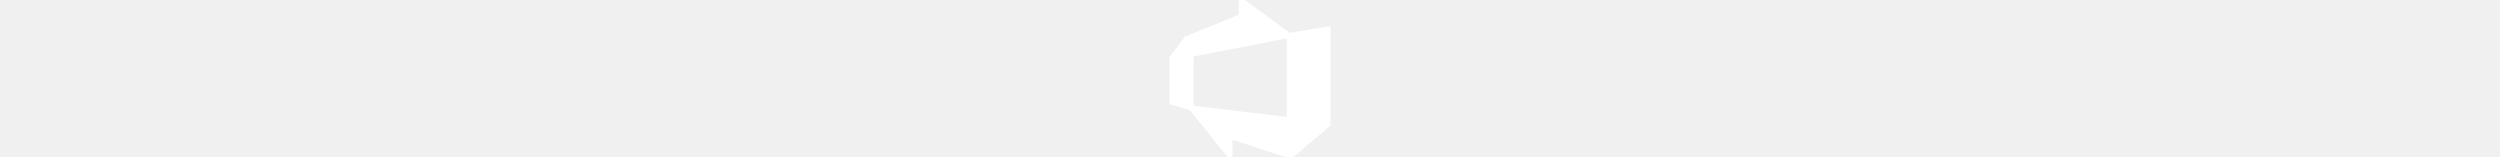
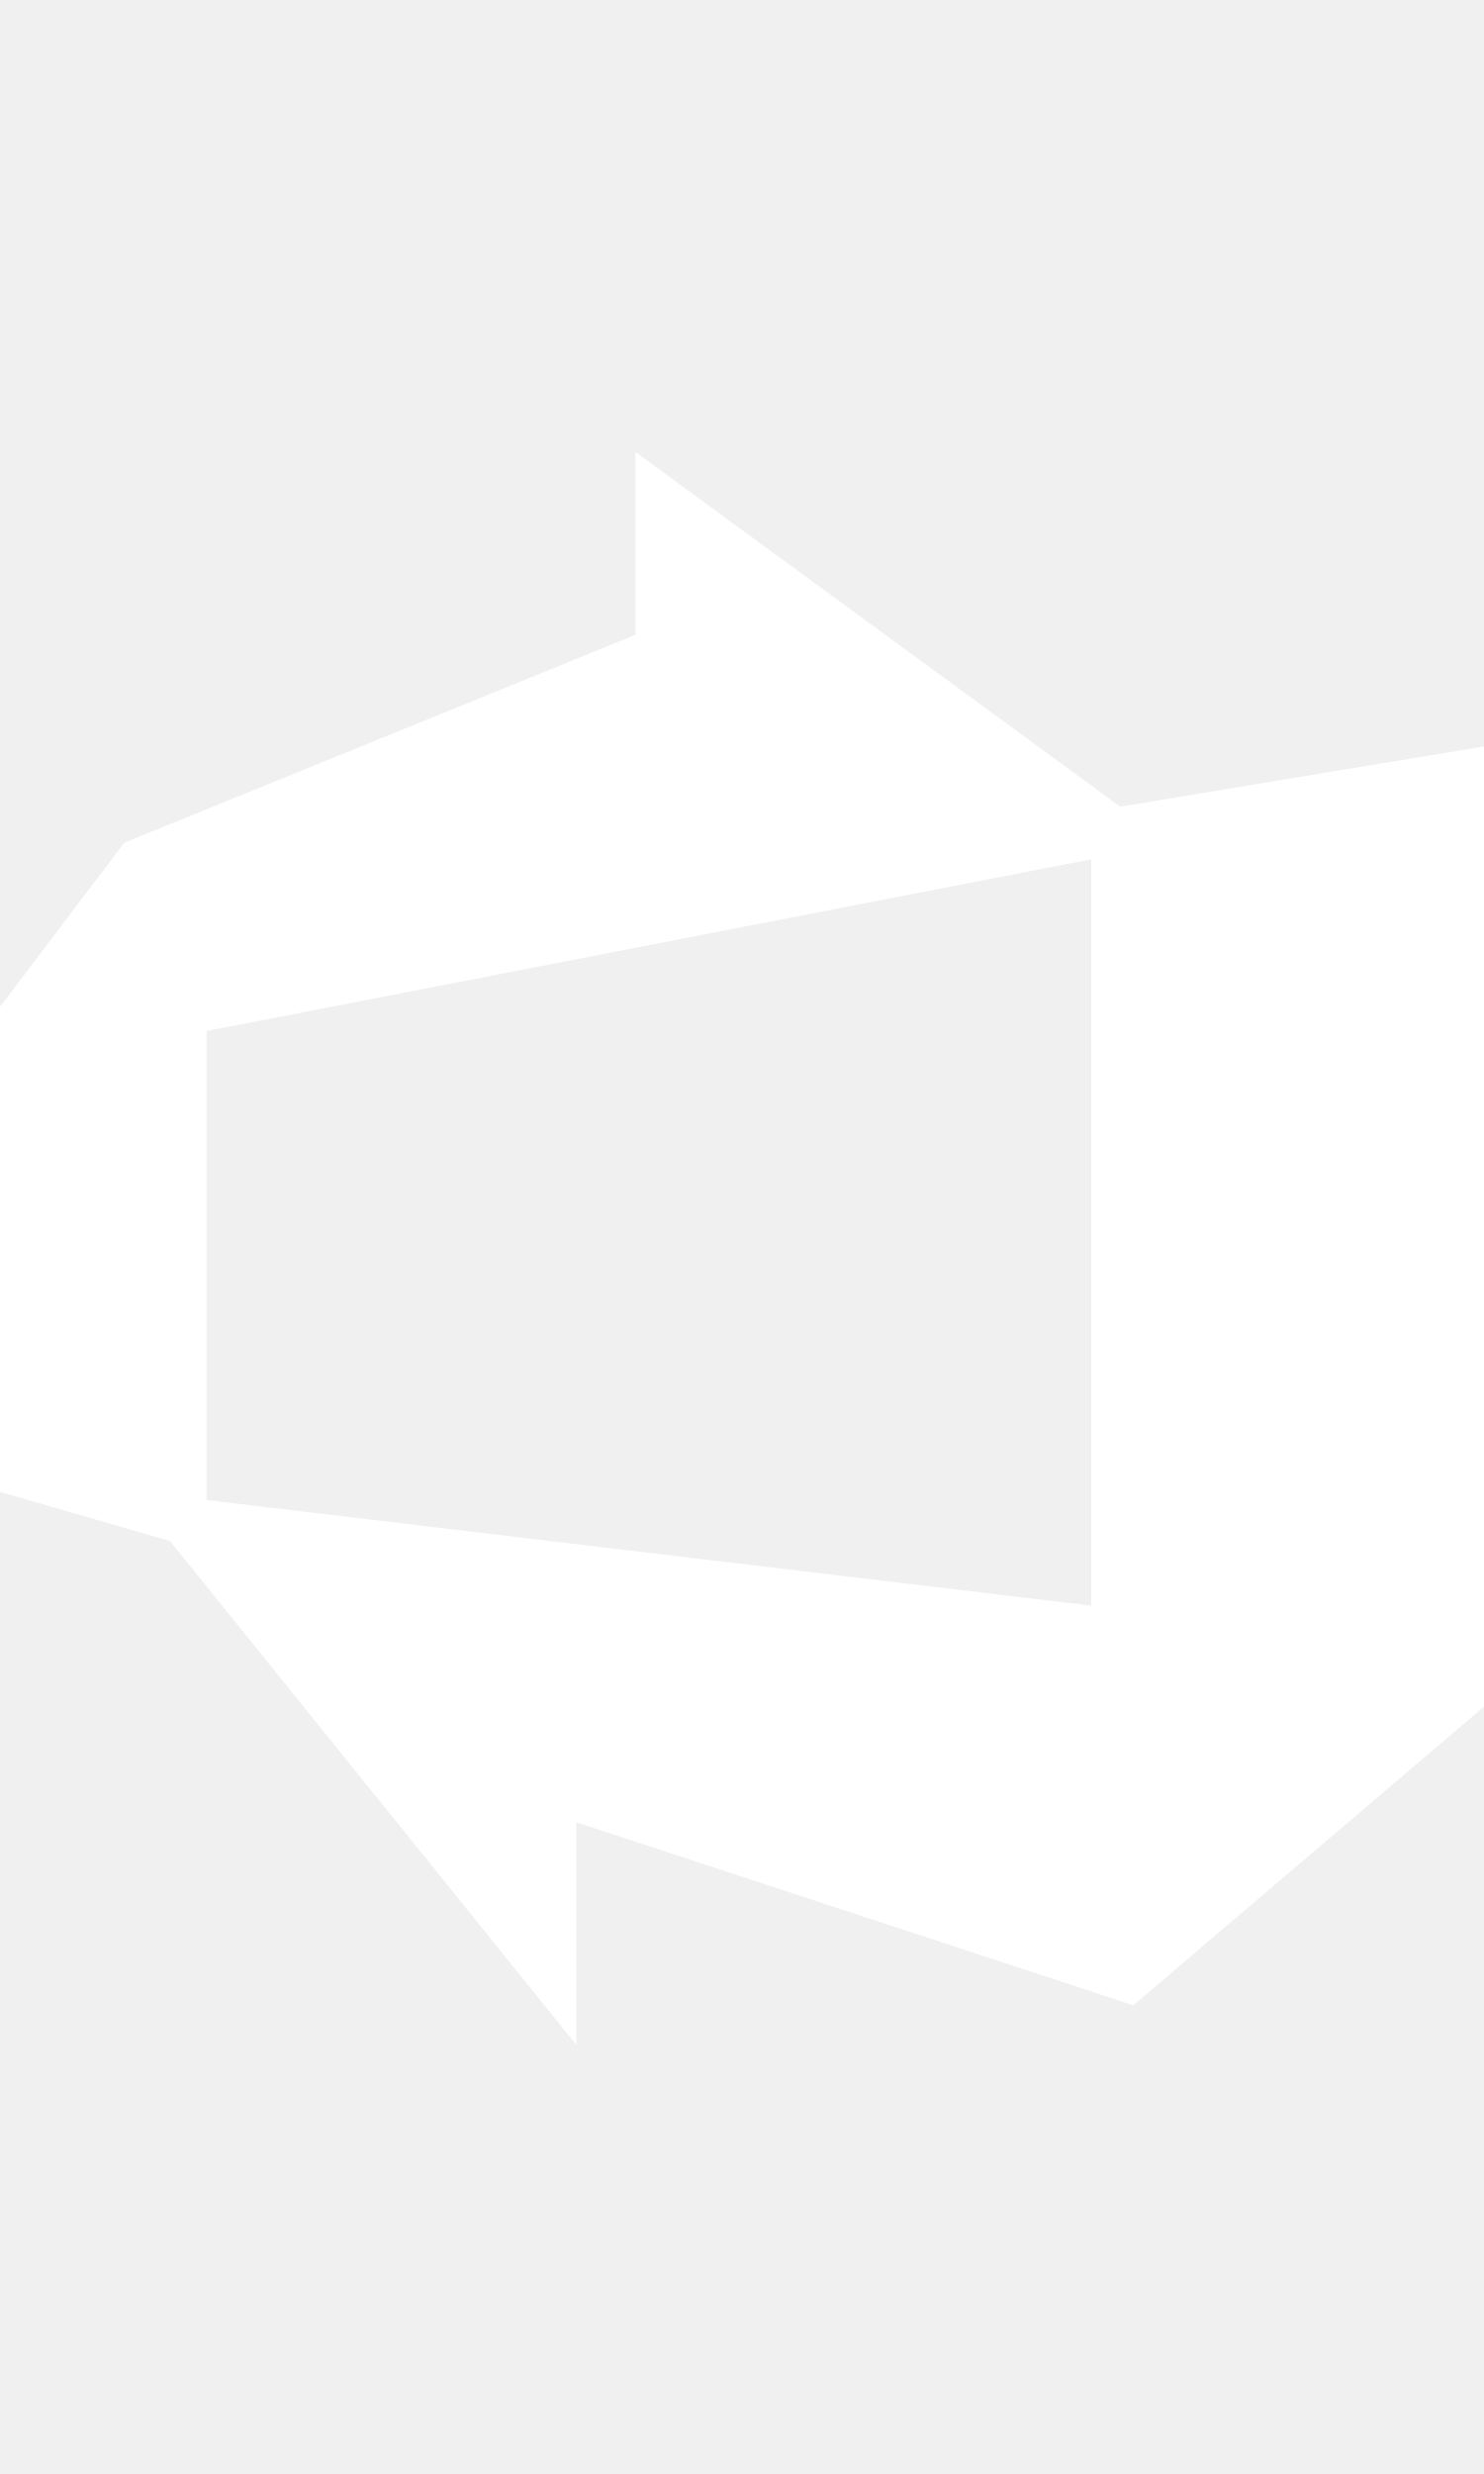
- <svg xmlns="http://www.w3.org/2000/svg" fill="#ffffff" width="800px" height="50px" viewBox="0 0 32 32" stroke="#ffffff">
+ <svg xmlns="http://www.w3.org/2000/svg" fill="#ffffff" width="30px" height="50px" viewBox="0 0 32 32" stroke="#ffffff">
  <g id="SVGRepo_bgCarrier" stroke-width="0" />
  <g id="SVGRepo_tracerCarrier" stroke-linecap="round" stroke-linejoin="round" />
  <g id="SVGRepo_iconCarrier">
    <path d="M0 11.865l2.995-3.953 11.208-4.557v-3.292l9.828 7.188-20.078 3.896v10.969l-3.953-1.141zM32 5.932v19.536l-7.672 6.531-12.401-4.073v4.073l-7.974-9.885 20.078 2.396v-17.26z" />
  </g>
</svg>
